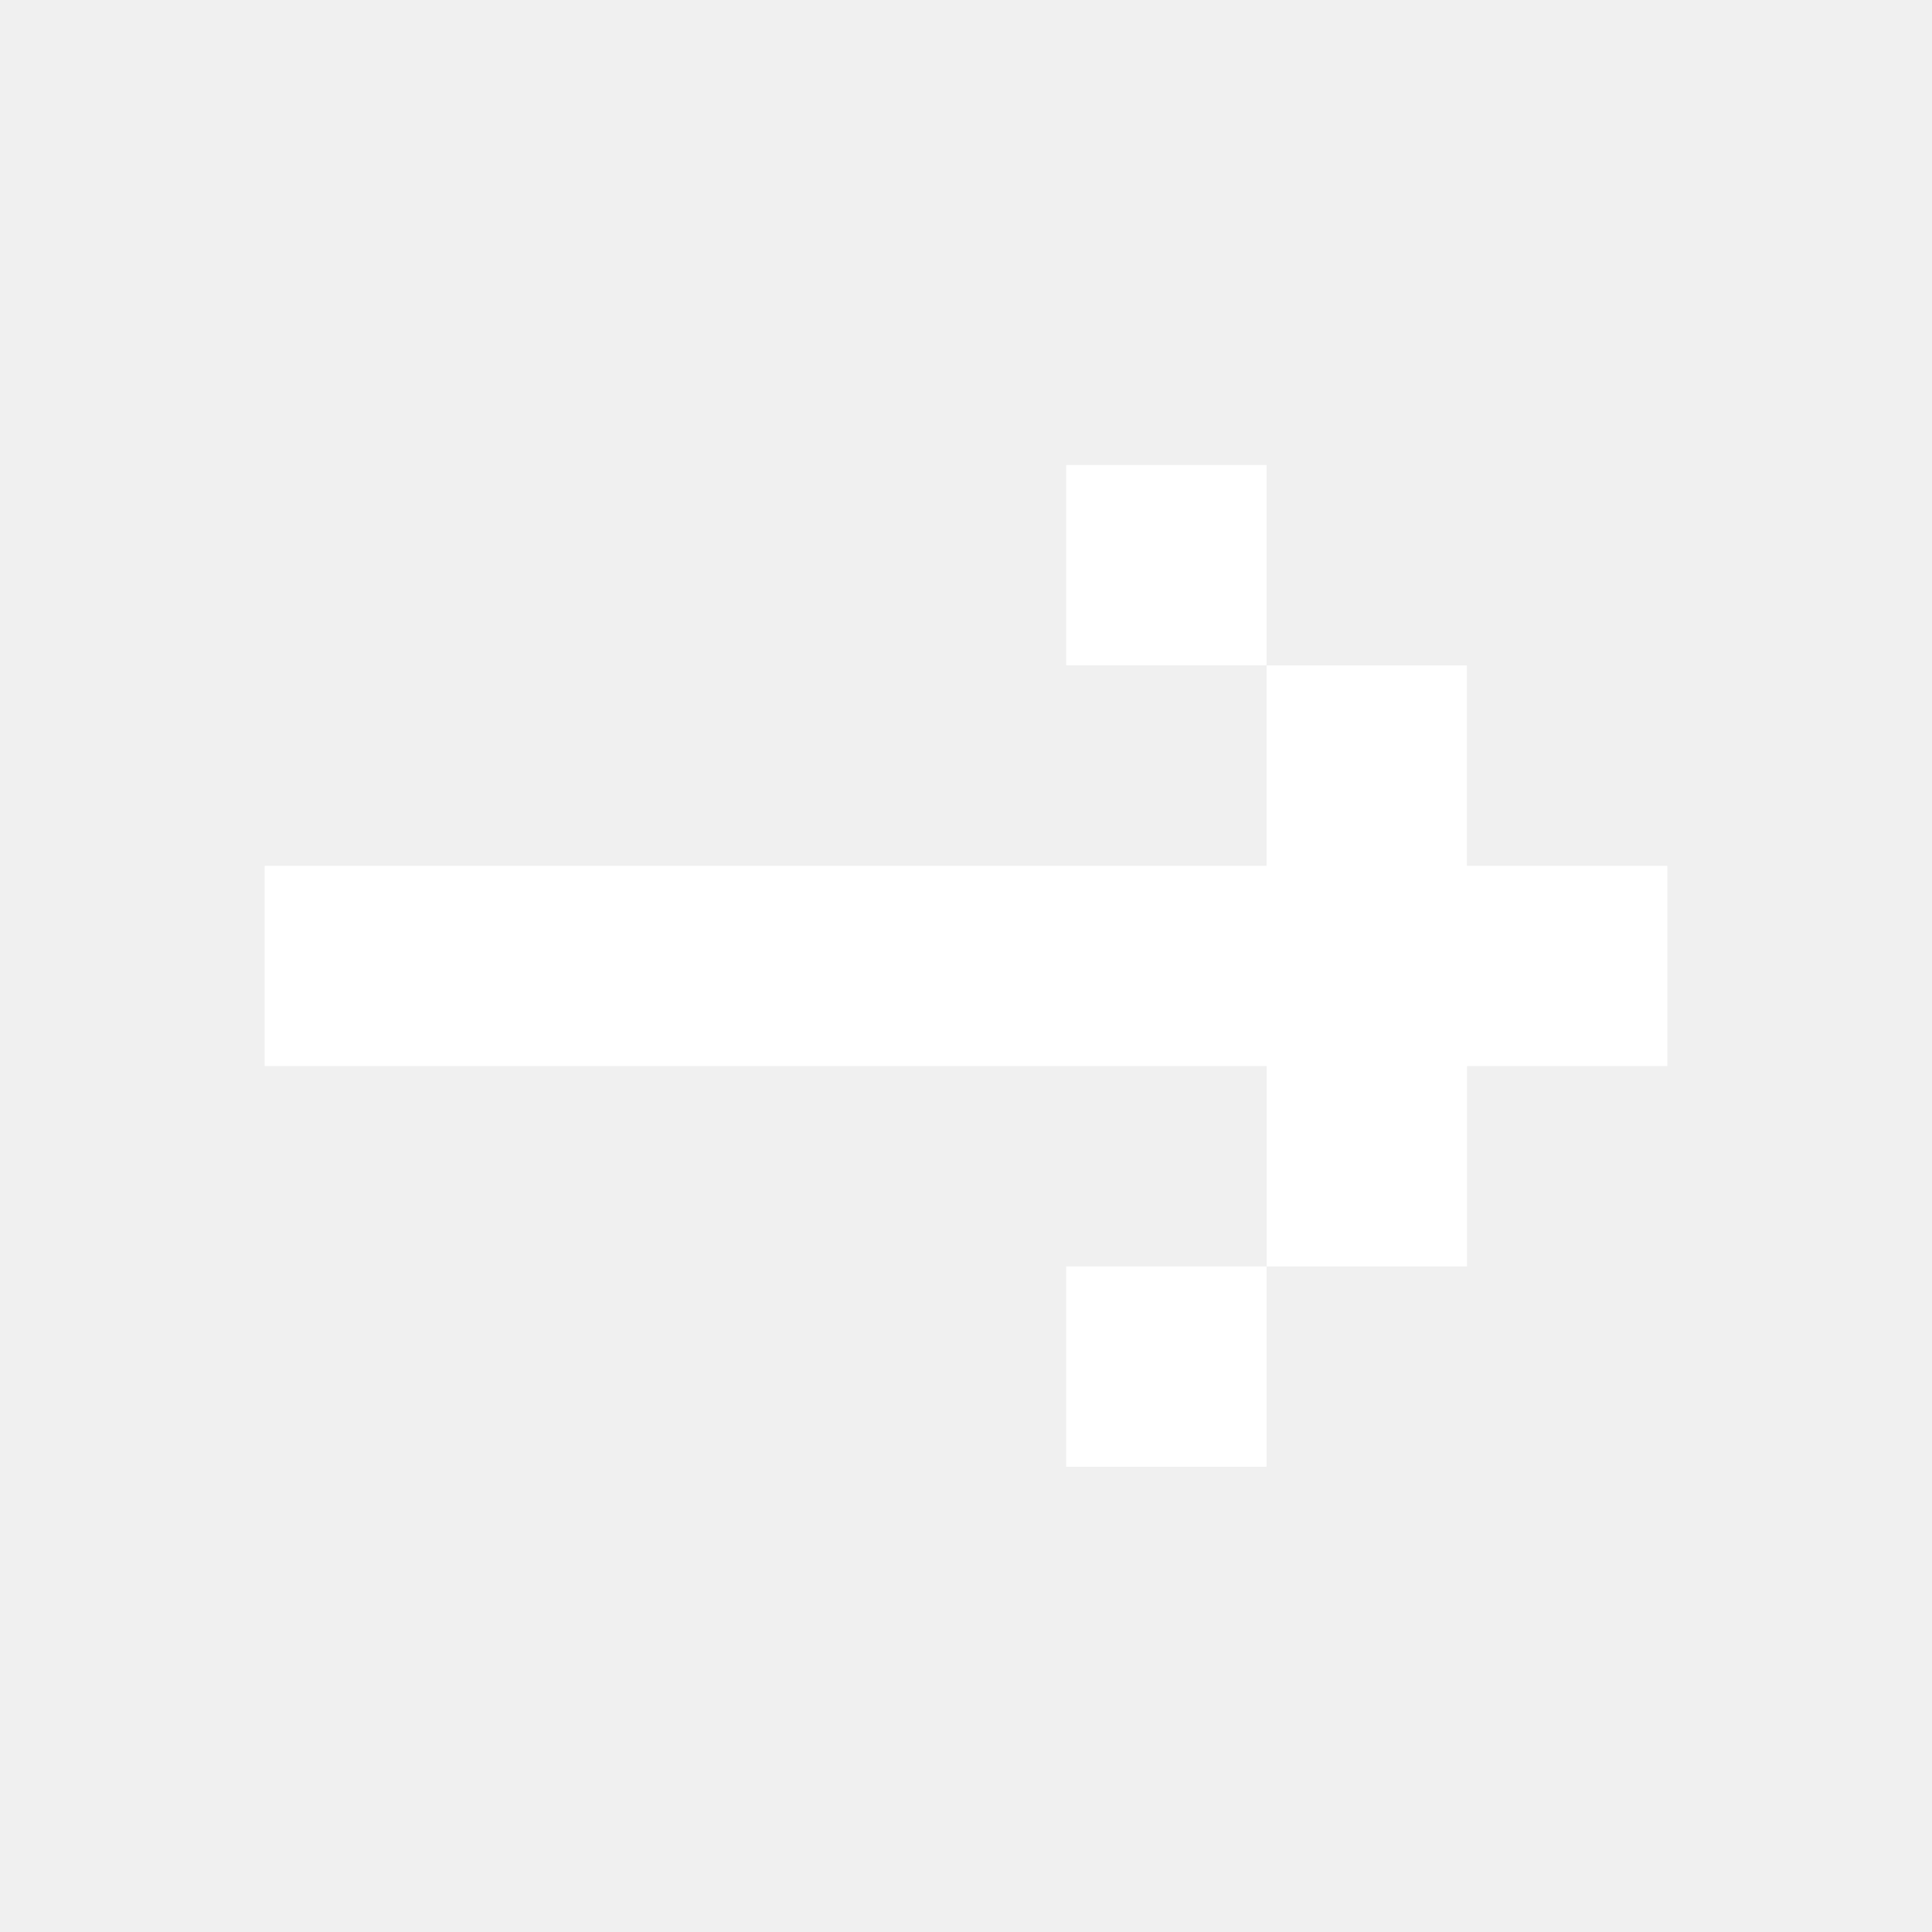
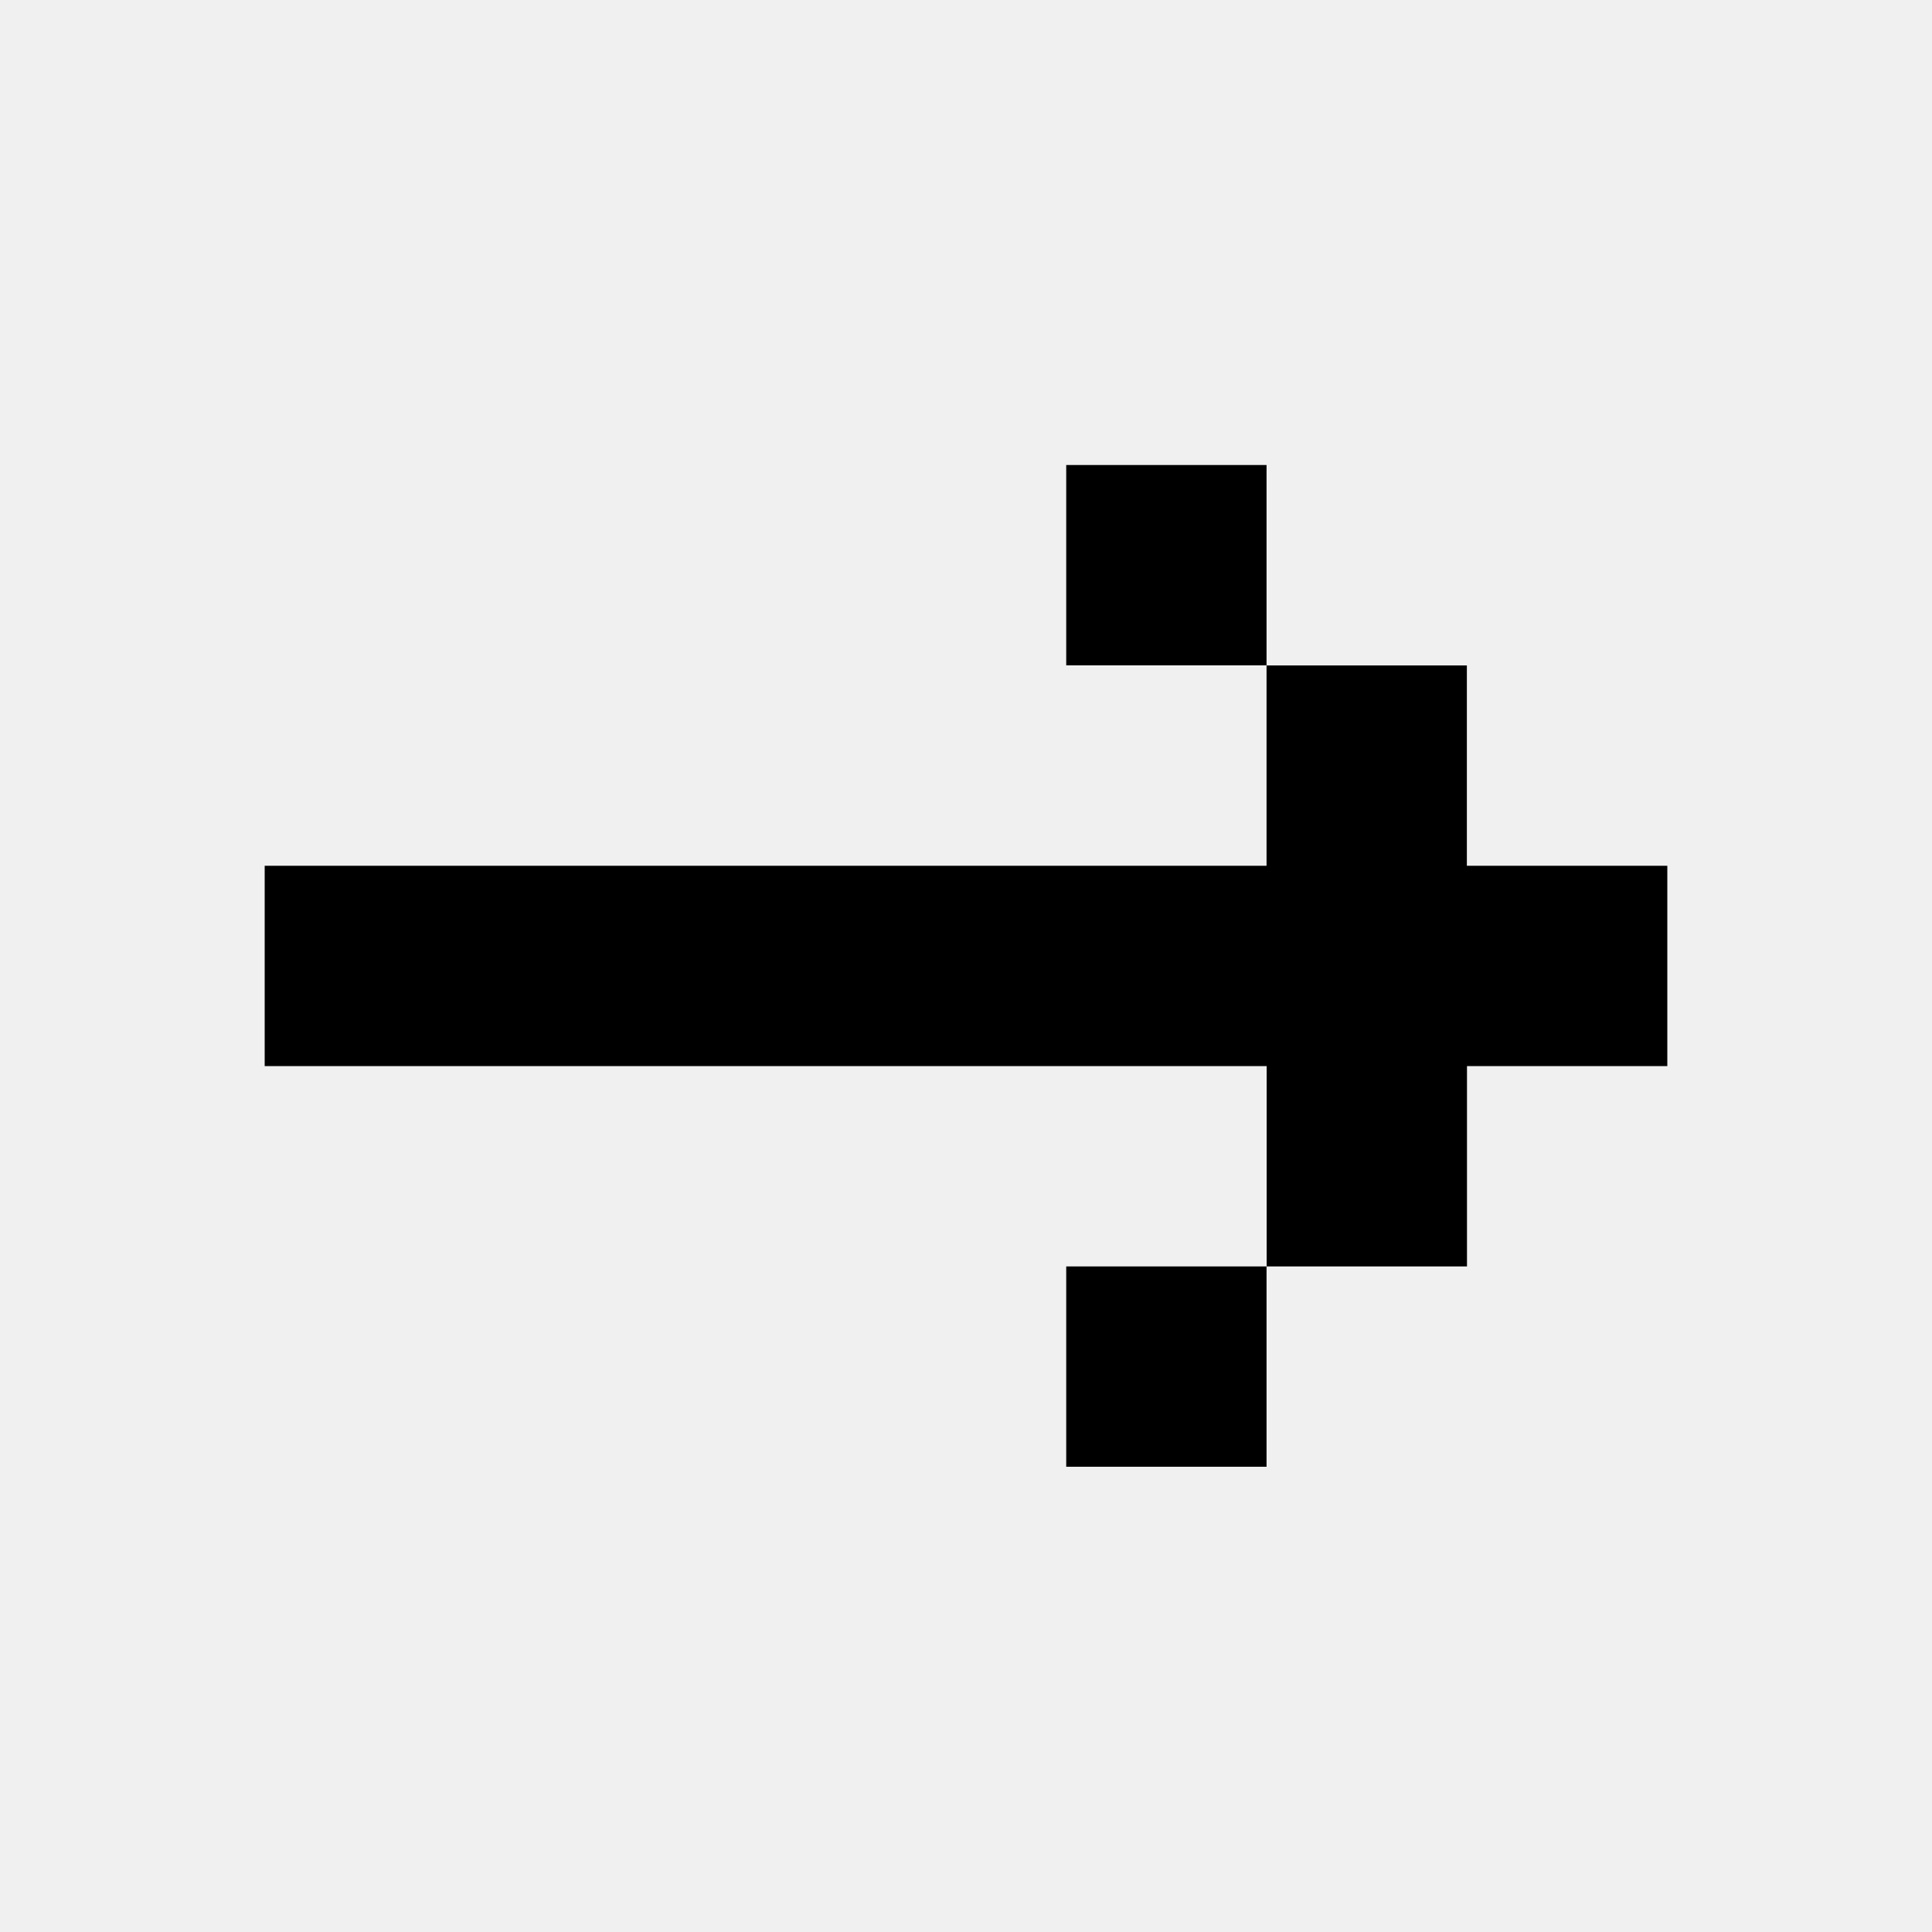
<svg xmlns="http://www.w3.org/2000/svg" id="Lager_1" data-name="Lager 1" viewBox="0 0 160 160">
  <defs>
    <style>
      .cls-1 {
-         fill: #fff;
+       fill: inherit;
      }
    </style>
  </defs>
  <path class="cls-1" d="m138.08,71.7v16.59h-16.59v16.59h-16.59v-16.59H21.92v-16.59h82.97v-16.59h16.59v16.59h16.59Zm-33.19-33.19v16.59h-16.59v-16.59h16.59Zm-16.59,66.37h16.59v16.59h-16.59v-16.59Z" />
</svg>
